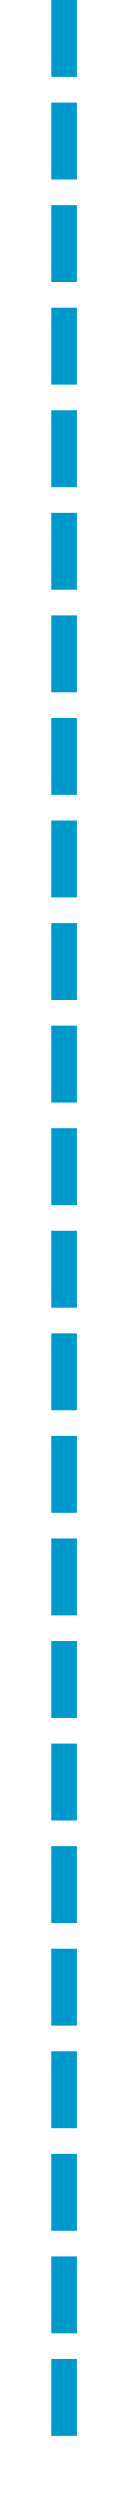
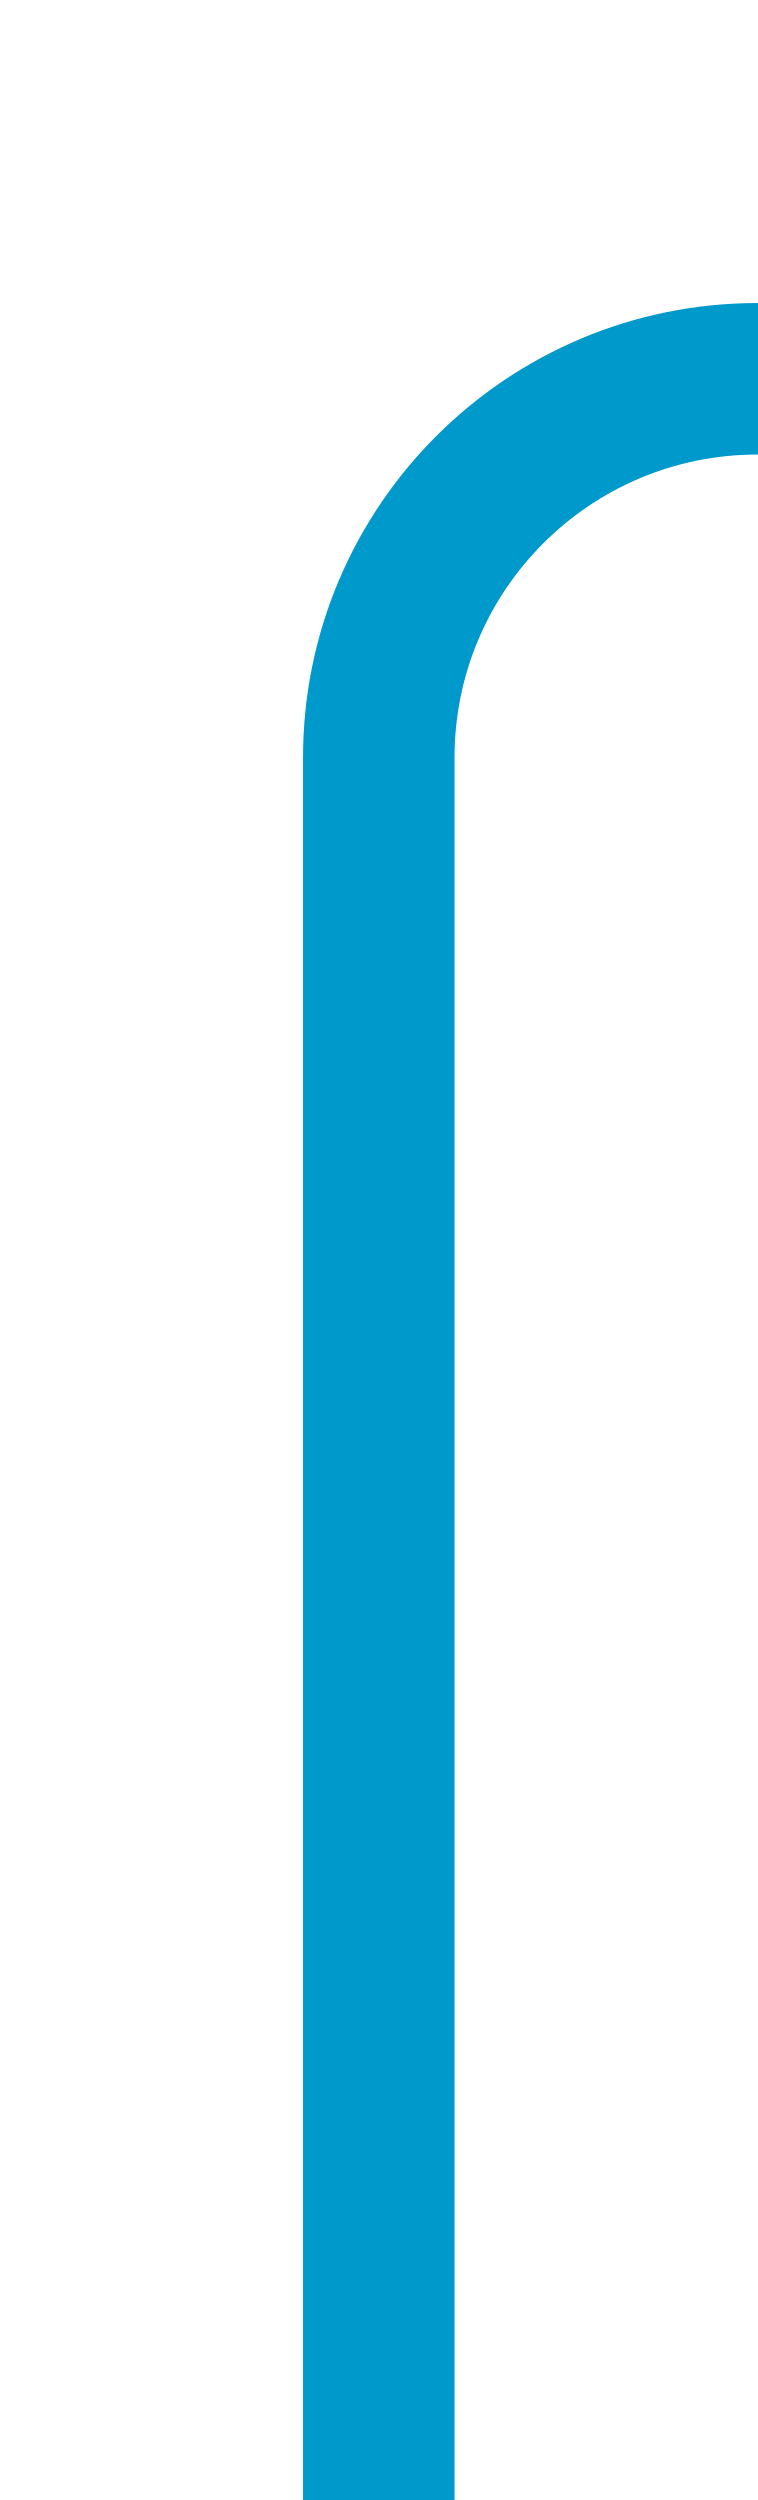
- <svg xmlns="http://www.w3.org/2000/svg" version="1.1" width="10px" height="195px" preserveAspectRatio="xMidYMin meet" viewBox="757 216  8 195">
-   <path d="M 761 216  L 761 406  " stroke-width="2" stroke-dasharray="6,2" stroke="#0099cc" fill="none" />
+ <svg xmlns="http://www.w3.org/2000/svg" version="1.1" width="10px" height="33px" preserveAspectRatio="xMidYMin meet" viewBox="271 125  8 33">
+   <path d="M 275 158  L 275 135  A 5 5 0 0 1 280 130 L 519 130  A 5 5 0 0 0 524 125 L 524 104  " stroke-width="2" stroke="#0099cc" fill="none" />
</svg>
